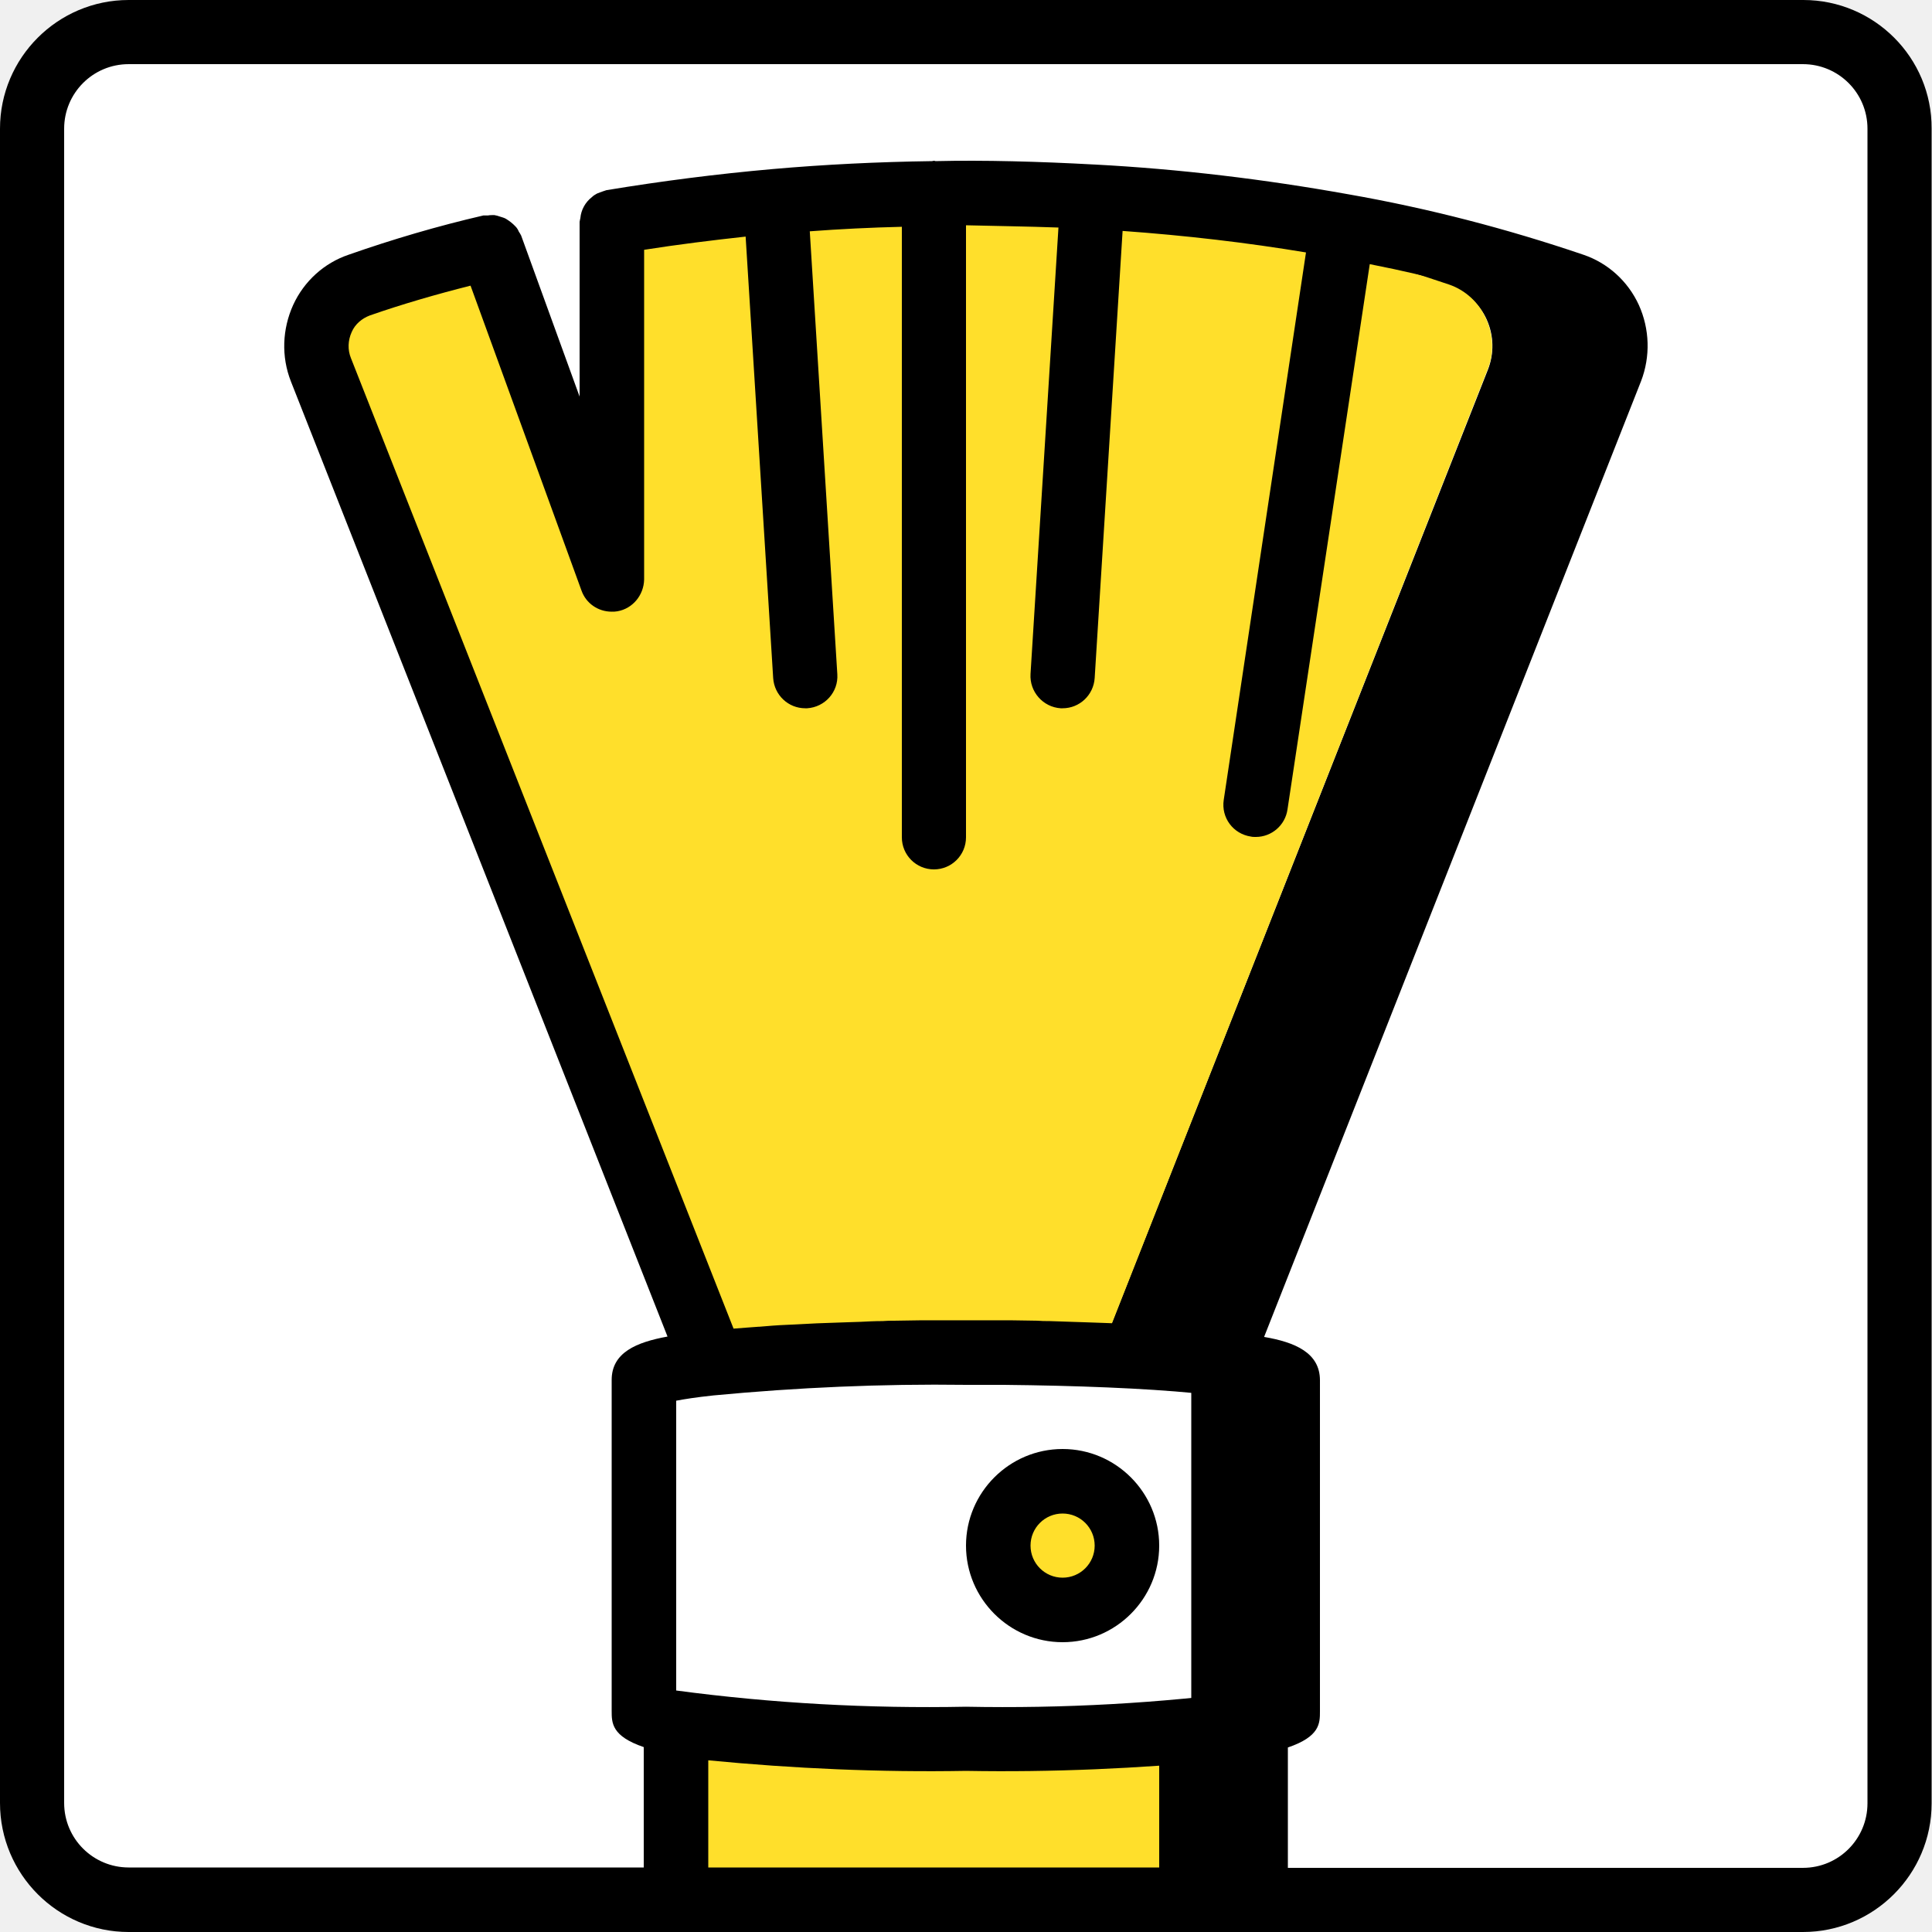
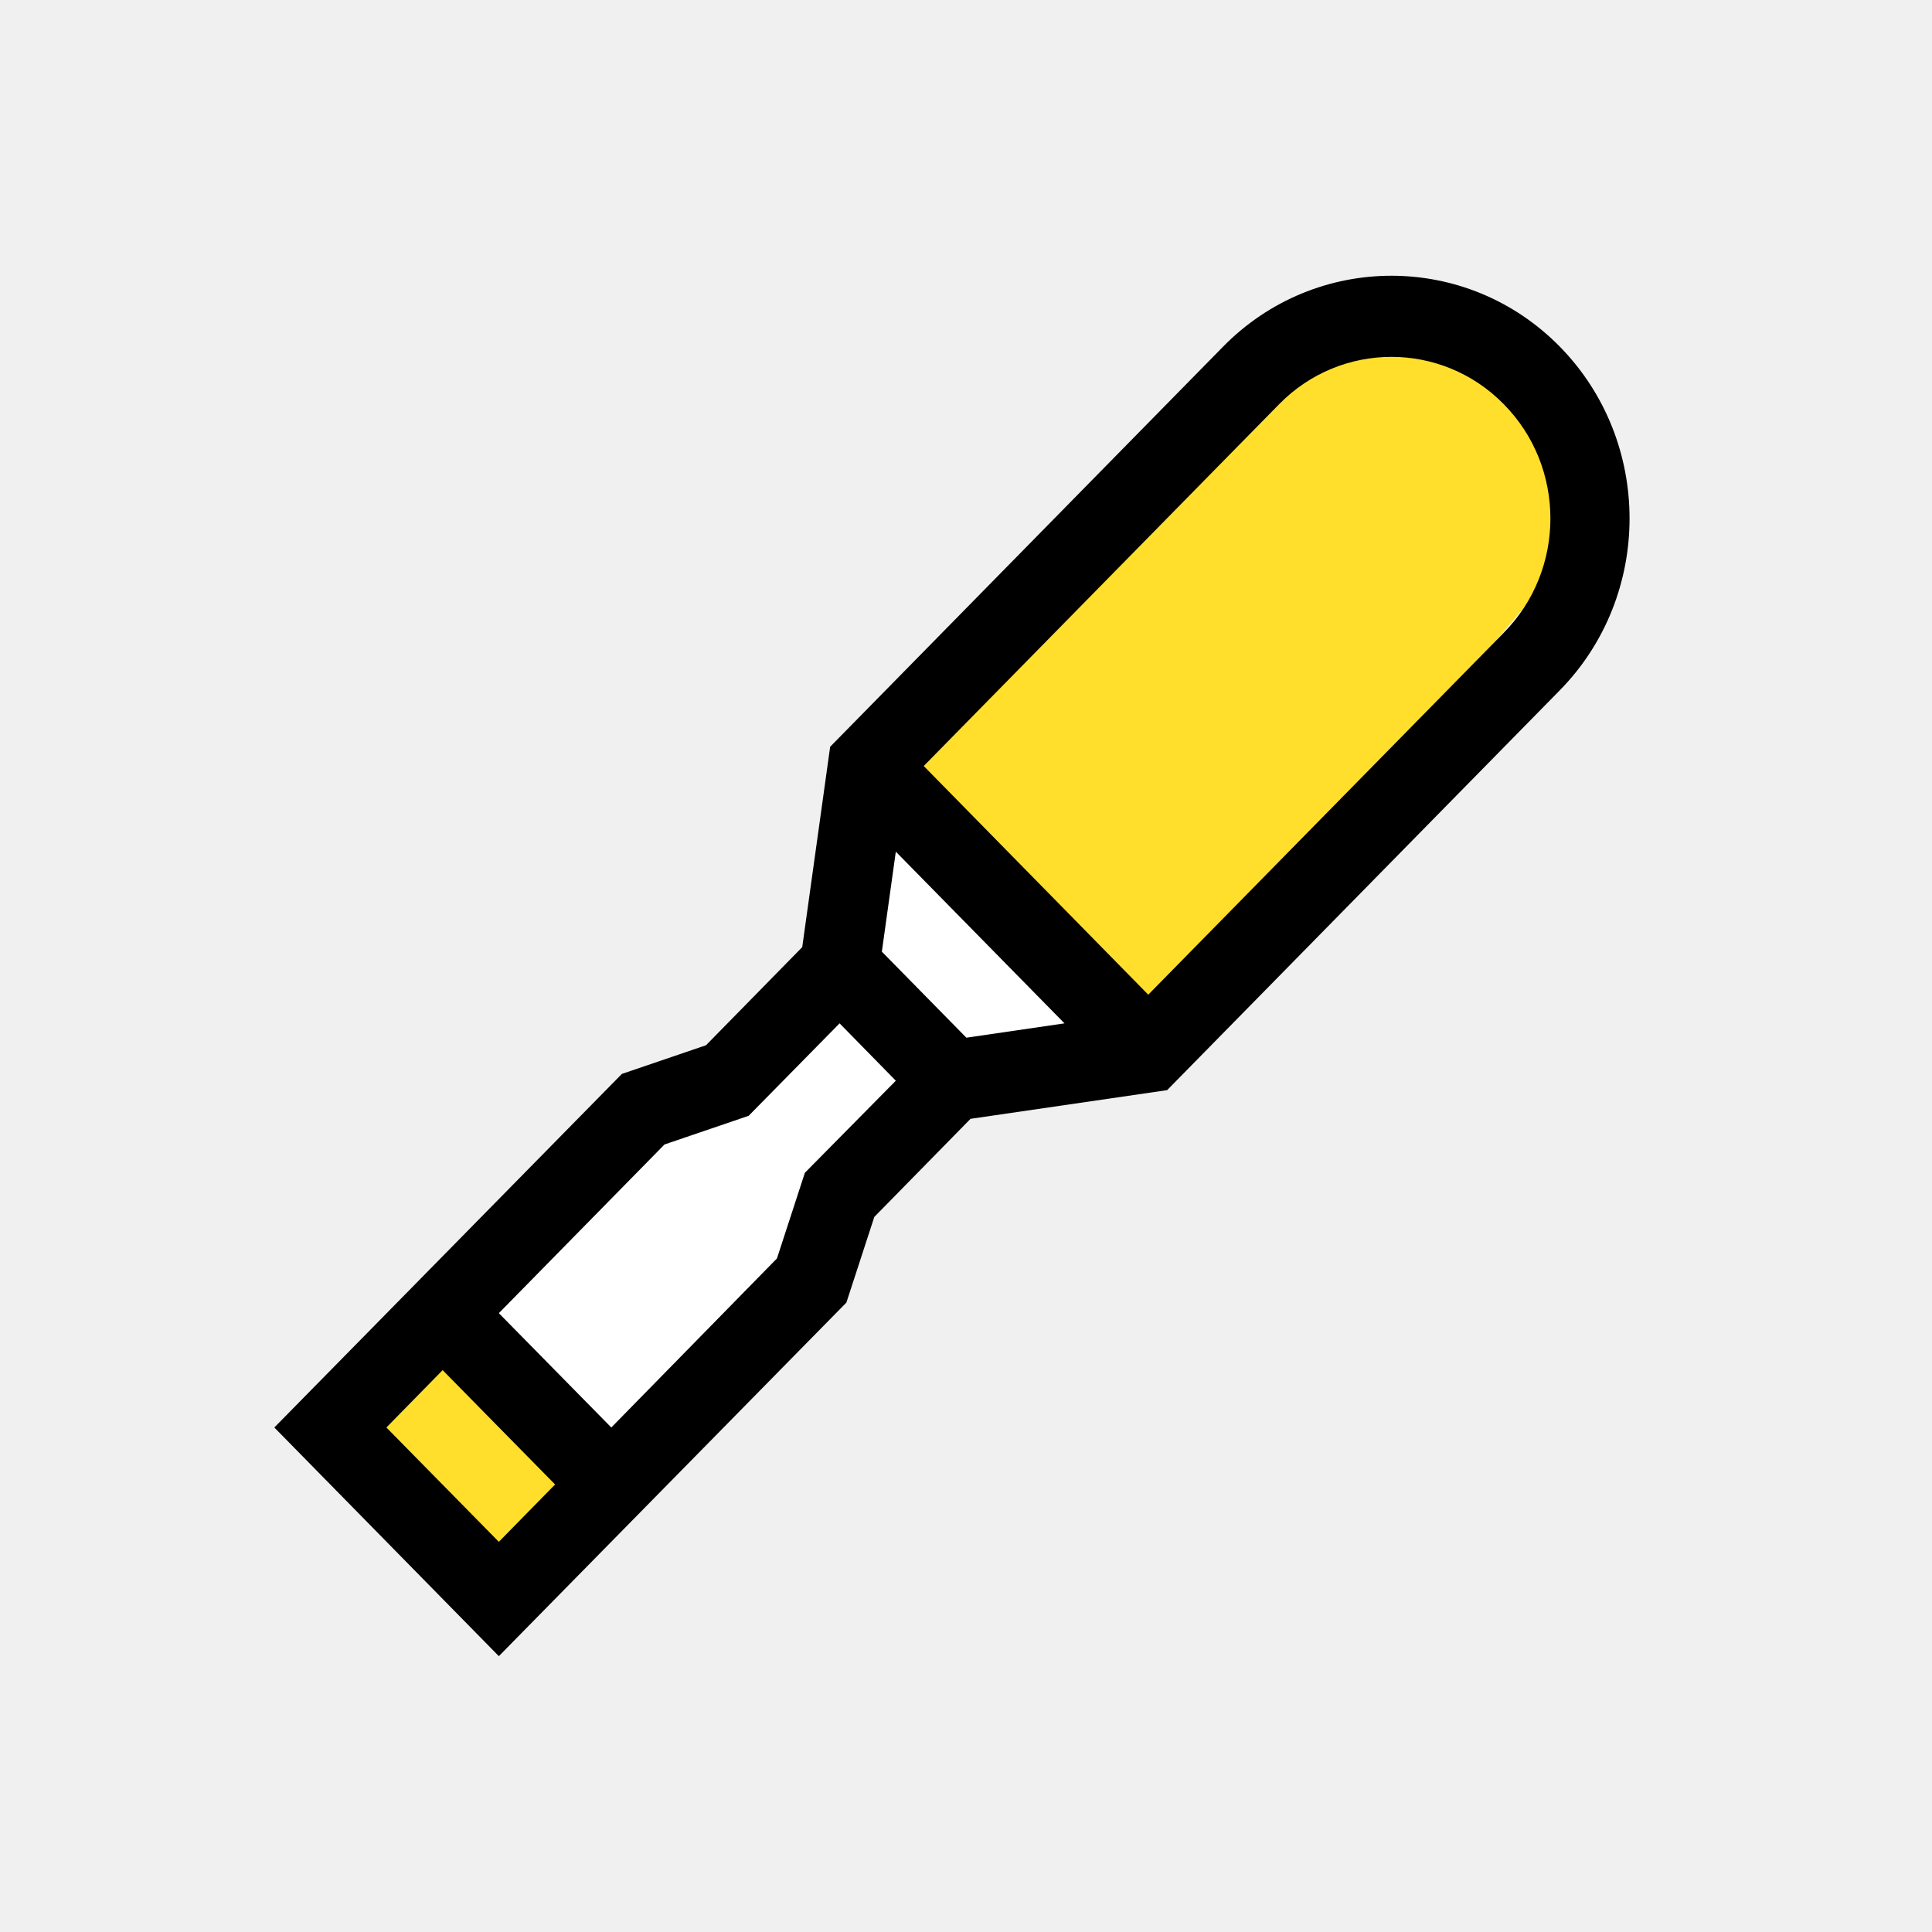
<svg xmlns="http://www.w3.org/2000/svg" version="1.1" id="Capa_1" x="0px" y="0px" viewBox="0 0 512 512" style="enable-background:new 0 0 512 512;" xml:space="preserve">
  <style type="text/css">
	.st0{fill:#FFFFFF;}
	.st1{fill:#FFDF2B;}
</style>
  <g>
-     <path class="st0" d="M34.1,8.5h443.7c14.1,0,25.6,11.5,25.6,25.6v443.7c0,14.1-11.5,25.6-25.6,25.6H34.1   C20,503.5,8.5,492,8.5,477.9V34.1C8.5,20,20,8.5,34.1,8.5z" />
-     <path class="st0" d="M34.1,8.5h418.1c14.1,0,25.6,11.5,25.6,25.6v443.7c0,14.1-11.5,25.6-25.6,25.6H34.1   C20,503.5,8.5,492,8.5,477.9V34.1C8.5,20,20,8.5,34.1,8.5z" />
+     <path class="st0" d="M237.4,213.4l65,61.6l-50.1,21l-25.1,28.8L162,378.3c0,0-39.6-23.6-37.2-23.6c2.4,0,26.3-44.6,26.3-44.6   l27.5-14.2l13.8-9.6l37.6-44.4L237.4,213.4z" />
+     <path class="st1" d="M237.4,192.3L351,85.9c0,0,51.6,17.5,54.7,17.5c3.1,0,16.8,35.7,16.8,35.7L306.9,275l-69.5-72.6V192.3z" />
+     <polygon class="st1" points="112.8,341.5 164.2,392.2 130.7,429.8 85.3,378.3  " />
    <g>
-       <path d="M223.3,372.6c5.6,0,11.1,0,16.4,0.2c-20.9,0.3-39.1,1.3-51.5,2.7l-0.1-2.2C198.8,372.7,210.8,372.6,223.3,372.6z" />
-       <path d="M426.9,98l-64.3,163l-38.4,97.5l-0.4,17.1c-8.5-0.9-19.7-1.8-32.6-2.2l0.3-14.8L330,261l64.3-163    c1.7-4.3,1.6-9.1-0.3-13.3c-1.9-4.2-5.5-7.5-9.8-9c-17.5-6-35.5-10.8-53.7-14.3c-2.4-0.4-4.8-0.9-7.3-1.4    c-3.2-0.6-6.3-1.1-9.6-1.6c-15.5-2.6-31.8-4.4-48.7-5.5c-2.6-0.3-5.3-0.4-8-0.6c-3-0.2-6-0.3-9-0.3c-2.8-0.2-5.8-0.3-8.7-0.3    c2.7-0.1,5.5-0.2,8.4-0.2c2.8-0.1,5.7-0.1,8.5-0.1c8.3,0,16.5,0.2,24.5,0.6c3.1,0,6.1,0.2,9,0.3c2.7,0.2,5.4,0.3,8,0.6    c16.9,1.1,33.2,3,48.7,5.5c3.2,0.5,6.4,1,9.6,1.6c2.5,0.4,4.9,0.9,7.3,1.4c18.2,3.5,36.1,8.3,53.7,14.3c4.4,1.5,7.9,4.8,9.8,9    C428.5,88.8,428.6,93.7,426.9,98z" />
+       <path d="M413.4,91.9c-24.6-25.1-64.7-25.1-89.3,0L220,197.9l-7.4,53.1l-25.5,26l-22.3,7.6l-92.1,93.7l59.5,60.6l92.1-93.7    l7.4-22.7l25.5-26l52.1-7.6l104.1-106C438,157.8,438,117,413.4,91.9L413.4,91.9z M233.7,252.2l3.7-26.5l44.7,45.5l-26,3.8    L233.7,252.2z M102.4,378.3l14.9-15.2l29.8,30.3l-14.9,15.2L102.4,378.3z M213.3,310.8l-7.4,22.7L162,378.3L132.2,348l43.9-44.7    l22.3-7.6l24.1-24.5l14.9,15.2L213.3,310.8z M398.5,167.7l-94.2,95.9L244.8,203l94.2-95.9c16.4-16.7,43.1-16.7,59.5,0    C415,123.8,415,151,398.5,167.7L398.5,167.7z" />
    </g>
-     <g>
-       <path class="st1" d="M394.2,98L330,261l-38.4,97.5l-0.3,14.8c-10.8-0.5-22.7-0.7-35.2-0.7c-5.5,0-11,0-16.3,0.2    c-5.3-0.2-10.8-0.2-16.4-0.2c-12.5,0-24.5,0.2-35.2,0.7l-0.3-14.8L149.3,261L85.1,98c-1.7-4.3-1.6-9.1,0.3-13.3    c1.9-4.2,5.5-7.5,9.8-9c1.7-0.6,3.4-1.2,5.2-1.7c9.2-3.2,18.9-5.9,29-8.3c0.2-0.1,0.4-0.1,0.6-0.2l32.1,88.1V58.9    c11.4-2,23.2-3.6,35.3-4.8c2.6-0.3,5.3-0.5,8-0.8c3-0.3,6-0.5,9-0.7c7.7-0.6,15.3-1,23.2-1.2h0.3c0.3,0,0.6,0,0.9,0h0.2    c2.9,0.1,5.9,0.2,8.7,0.3c3.1,0,6.1,0.2,9,0.3c2.7,0.2,5.4,0.3,8,0.6c16.9,1.1,33.2,3,48.7,5.5c3.2,0.5,6.4,1,9.6,1.6    c2.5,0.4,4.9,0.9,7.3,1.4c18.2,3.5,36.1,8.3,53.7,14.3c4.4,1.5,7.9,4.8,9.8,9C395.8,88.8,396,93.7,394.2,98z" />
-       <path class="st1" d="M291.2,373.2l-0.1,2.2c-12.5-1.5-30.6-2.4-51.5-2.7c5.3-0.2,10.8-0.2,16.3-0.2    C268.5,372.6,280.5,372.7,291.2,373.2z" />
-     </g>
-     <rect x="179.2" y="443.7" width="153.6" height="59.7" />
-     <rect x="179.2" y="443.7" class="st1" width="128" height="59.7" />
-     <path d="M341.3,365.7v87.7c0,1.2-3.3,2.3-9.3,3.3c-25.2,3.1-50.6,4.4-76,4c-25.4,0.4-50.8-0.9-76-4c-6-1-9.3-2.1-9.3-3.3v-87.7   c0-1.9,8.4-3.6,22.2-4.9c15.6-1.5,38.1-2.4,63.1-2.4c25,0,47.5,0.9,63.1,2.4C333,362.2,341.3,363.9,341.3,365.7z" />
-     <path class="st0" d="M315.7,365.7v87.7c0,1.2-2.8,2.3-7.9,3.3c-21.4,3.1-43,4.4-64.6,4c-21.6,0.4-43.2-0.9-64.6-4   c-5.1-1-7.9-2.1-7.9-3.3v-87.7c0-1.9,7.1-3.6,18.9-4.9c17.8-1.7,35.8-2.5,53.7-2.4c17.9-0.1,35.8,0.7,53.7,2.4   C308.6,362.2,315.7,363.9,315.7,365.7z" />
-     <circle class="st1" cx="281.6" cy="409.6" r="17.1" />
-     <path d="M477.9,0H34.1C15.3,0,0,15.3,0,34.1v443.7C0,496.7,15.3,512,34.1,512h443.7c18.8,0,34.1-15.3,34.1-34.1V34.1   C512,15.3,496.7,0,477.9,0z M187.7,494.9v-28.4c22.7,2.2,45.5,3.2,68.3,2.8c22.8,0.4,45.6-0.6,68.3-2.8v28.4H187.7z M124.7,75.7   l29.4,80.8c1.2,3.4,4.4,5.6,8,5.6c0.5,0,1,0,1.5-0.1c4.1-0.7,7-4.3,7.1-8.4V66.2c8.9-1.4,17.8-2.5,26.9-3.5l7.3,117   c0.3,4.5,4,8,8.5,8c0.2,0,0.4,0,0.5,0c4.7-0.3,8.3-4.3,8-9l-7.3-117.4c8-0.6,16.1-1,24.4-1.2v161.8c0,4.7,3.8,8.5,8.5,8.5   c4.7,0,8.5-3.8,8.5-8.5V59.7c8,0.2,16.2,0.3,24.5,0.6l-7.4,118.3c-0.3,4.7,3.3,8.8,8,9.1c0.2,0,0.4,0,0.5,0c4.5,0,8.2-3.5,8.5-8   l7.4-118.5c16.7,1.2,33,3.1,48.6,5.7l-21.8,145.1c-0.7,4.7,2.5,9,7.2,9.7c0.4,0.1,0.8,0.1,1.3,0.1c4.2,0,7.8-3.1,8.4-7.3L363,70   c17.3,3.4,34.3,8,51,13.6c2.1,0.7,3.9,2.3,4.8,4.3c1,2.2,1.1,4.6,0.2,6.8L317.6,352.1c-2.1-0.2-4.3-0.4-6.6-0.5l-0.1,0   c-2.4-0.2-4.8-0.3-7.4-0.5c-0.7,0-1.4-0.1-2.1-0.1c-1.9-0.1-3.9-0.2-5.9-0.3c-0.9,0-1.8-0.1-2.7-0.1c-1.9-0.1-3.8-0.1-5.7-0.2   c-1,0-2.1-0.1-3.1-0.1c-1.9-0.1-3.9-0.1-5.9-0.2c-1.1,0-2.1,0-3.2-0.1c-2.1,0-4.3-0.1-6.5-0.1c-1,0-1.9,0-2.9,0c-3.1,0-6.3,0-9.5,0   c-3.2,0-6.4,0-9.5,0c-1,0-1.9,0-2.9,0c-2.2,0-4.3,0.1-6.5,0.1c-1.1,0-2.1,0-3.2,0.1c-2,0-4,0.1-5.9,0.2c-1,0-2.1,0.1-3.1,0.1   c-1.9,0.1-3.8,0.1-5.7,0.2c-0.9,0-1.9,0.1-2.8,0.1c-2,0.1-3.9,0.2-5.8,0.3c-0.7,0-1.5,0.1-2.2,0.1c-2.5,0.1-4.9,0.3-7.2,0.5l-0.2,0   c-2.3,0.2-4.5,0.3-6.6,0.5L93,94.9c-0.9-2.2-0.8-4.7,0.2-6.9c0.9-2.1,2.7-3.6,4.8-4.4C106.6,80.6,115.6,78,124.7,75.7z M332.8,448   c-25.5,3.4-51.1,4.8-76.8,4.3c-25.7,0.5-51.3-0.9-76.8-4.3v-76.8c2.1-0.4,5.2-0.9,9.9-1.4c22.2-2.1,44.5-3.1,66.9-2.8   c3.3,0,6.6,0,9.9,0c19.5,0.2,37.3,0.9,50.7,2.2c2.2,0.2,4.3,0.4,6.3,0.6l0,0l0,0c4.7,0.5,7.8,1,9.9,1.4L332.8,448L332.8,448z    M494.9,477.9c0,9.4-7.6,17.1-17.1,17.1H341.3v-31.9c8.5-2.9,8.5-6.4,8.5-9.6v-87.7c0-7.3-6.6-10.1-14.8-11.5L434.9,101   c2.5-6.5,2.3-13.8-0.6-20.2c-2.9-6.3-8.2-11.1-14.7-13.3c-20.3-6.9-41.1-12.3-62.2-16c-22.3-4-44.7-6.7-67.3-7.9l0,0l0,0l-0.1,0   c-14.6-0.8-29.2-1.2-42.1-0.9c-0.1,0-0.2-0.1-0.4-0.1c-0.2,0-0.3,0.1-0.5,0.1c-14.4,0.2-28.6,0.9-42.2,2.1   c-14.8,1.3-29.6,3.2-44.1,5.6c-0.3,0.1-0.6,0.2-0.9,0.3c-0.6,0.2-1.1,0.4-1.6,0.6c-0.5,0.3-0.9,0.5-1.3,0.9   c-1.8,1.4-2.9,3.4-3.1,5.6c-0.1,0.3-0.1,0.6-0.2,1v46.3l-15.5-42.7c-0.2-0.4-0.4-0.7-0.6-1c-0.2-0.5-0.5-1-0.9-1.4   c-0.4-0.4-0.8-0.8-1.2-1.1c-0.4-0.3-0.8-0.6-1.3-0.9c-0.5-0.3-1-0.4-1.6-0.6c-0.5-0.2-1-0.3-1.5-0.4c-0.6,0-1.2,0-1.7,0.1   c-0.4,0-0.8,0-1.2,0c-12.1,2.8-24,6.3-35.7,10.4c-6.5,2.2-11.8,7-14.7,13.3c-2.9,6.4-3.2,13.7-0.6,20.3l99.8,253.1   c-8.2,1.5-14.8,4.2-14.8,11.5v87.7c0,3.2,0,6.7,8.5,9.6v31.9H34.1c-9.4,0-17.1-7.6-17.1-17.1V34.1c0-9.4,7.6-17.1,17.1-17.1h443.7   c9.4,0,17.1,7.6,17.1,17.1L494.9,477.9L494.9,477.9z" />
-     <path d="M281.6,384c-14.1,0-25.6,11.5-25.6,25.6s11.5,25.6,25.6,25.6s25.6-11.5,25.6-25.6C307.2,395.5,295.7,384,281.6,384   L281.6,384z M281.6,418.1c-4.7,0-8.5-3.8-8.5-8.5c0-4.7,3.8-8.5,8.5-8.5c4.7,0,8.5,3.8,8.5,8.5   C290.1,414.3,286.3,418.1,281.6,418.1L281.6,418.1z" />
  </g>
</svg>
